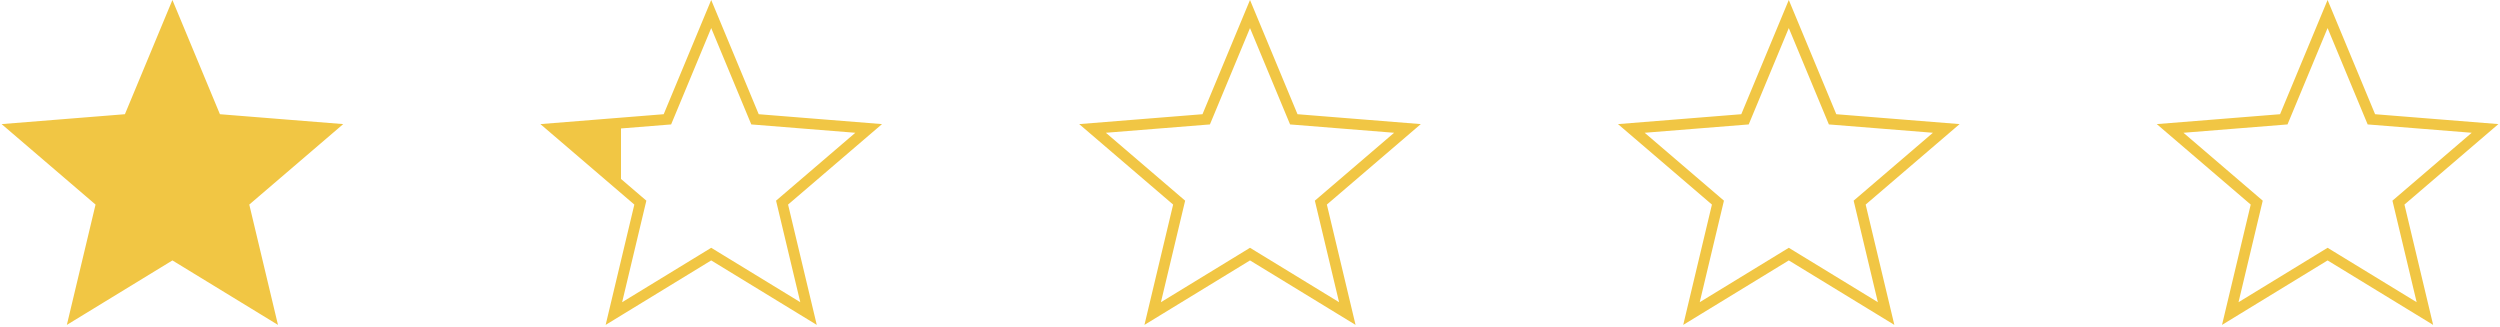
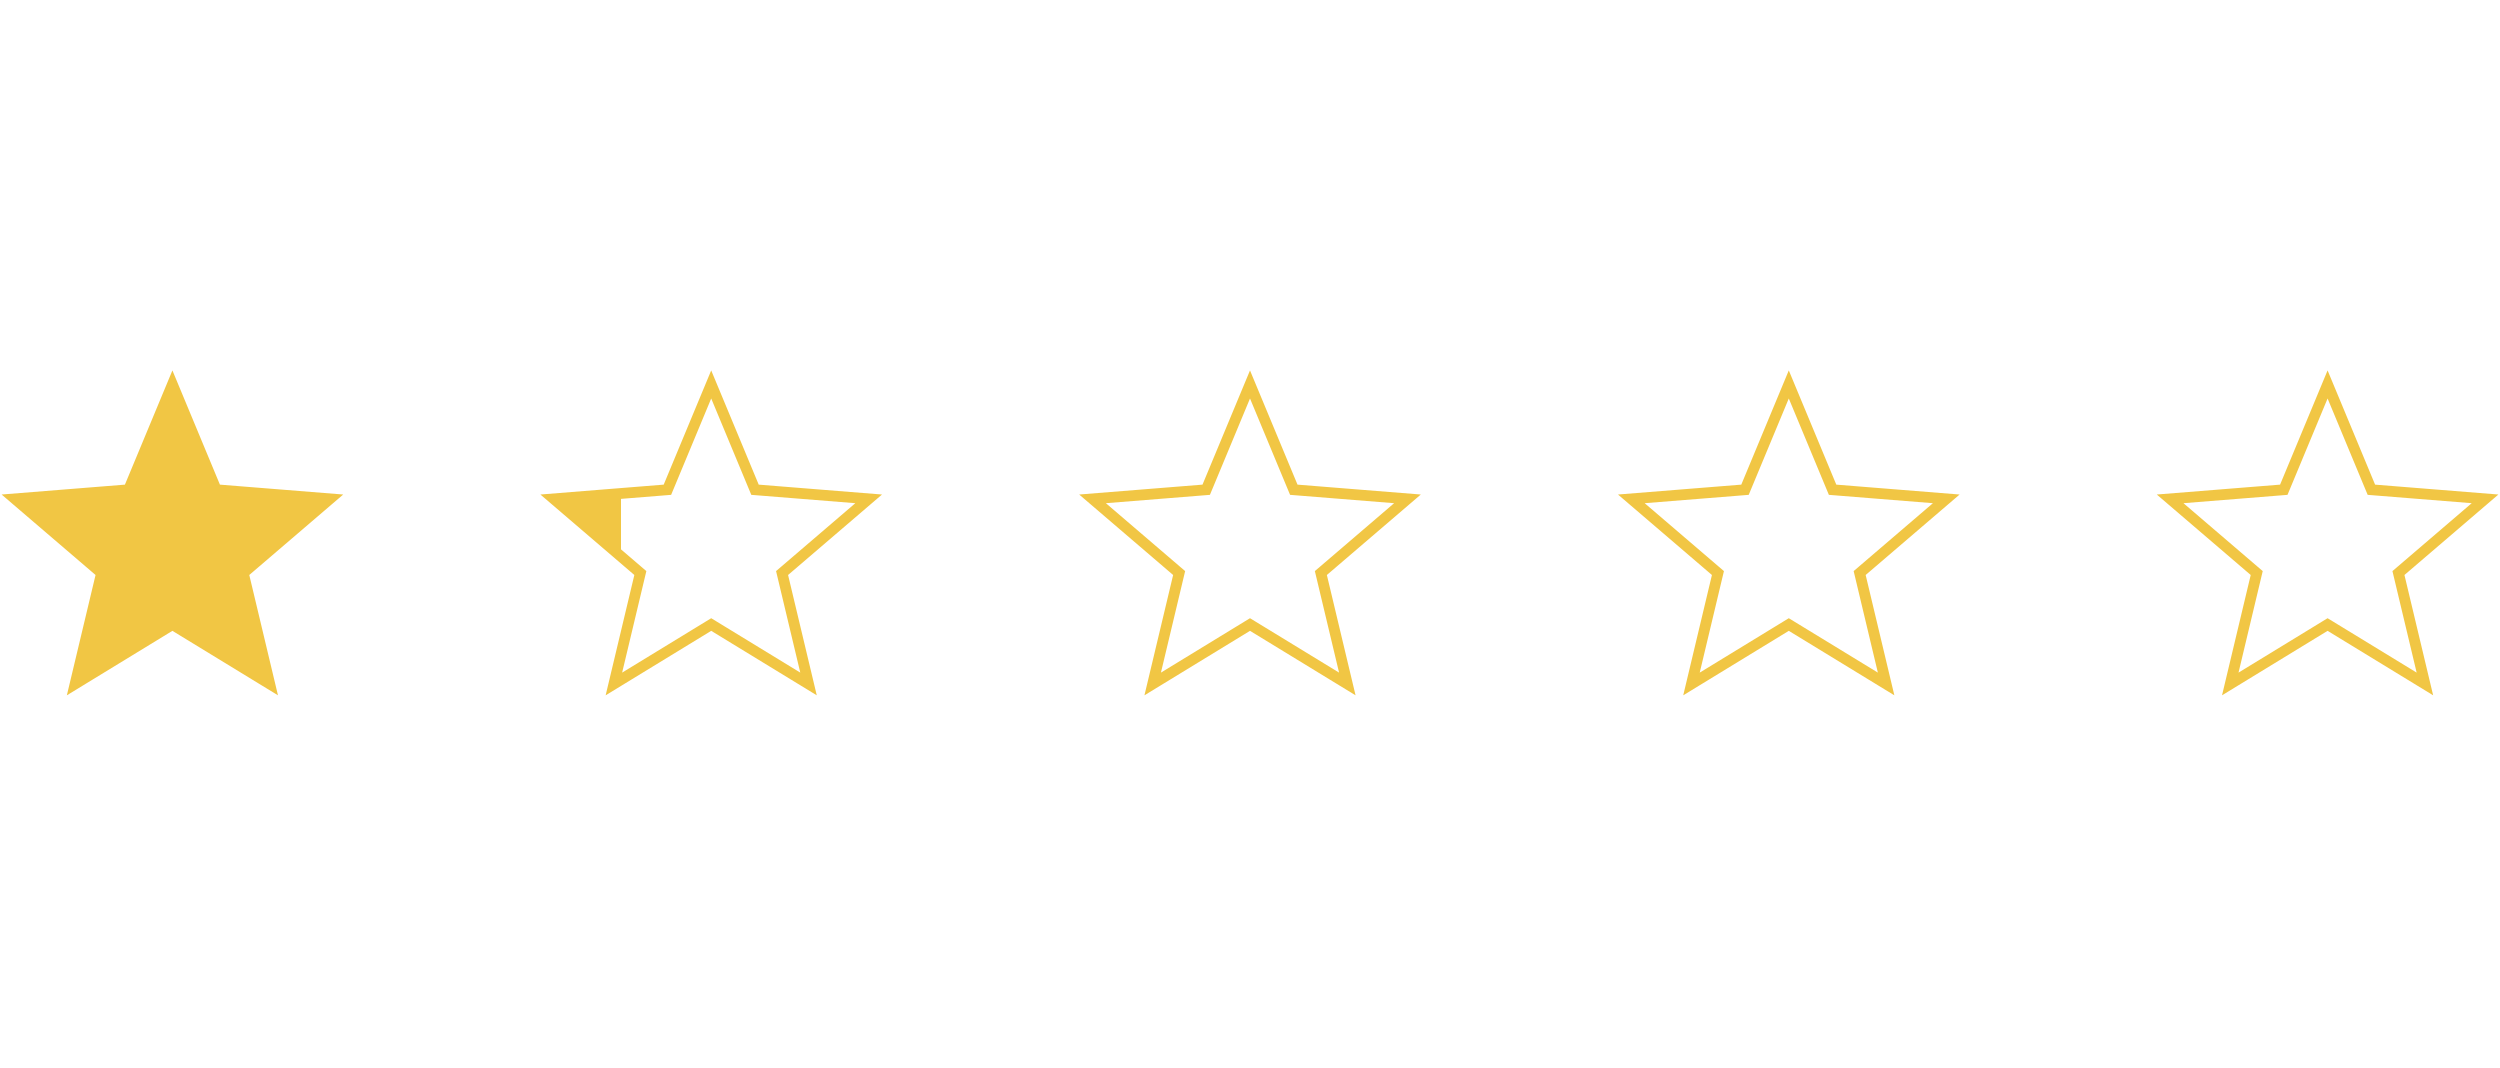
- <svg xmlns="http://www.w3.org/2000/svg" width="696" height="91" viewBox="0 0 696 91" fill="none">
+ <svg xmlns="http://www.w3.org/2000/svg" width="96" height="41" viewBox="0 0 696 91" fill="none">
  <path d="M48 3.906L59.84 32.373L60.192 33.219L61.105 33.292L91.838 35.756L68.423 55.814L67.727 56.41L67.94 57.301L75.093 87.291L48.782 71.22L48 70.742L47.218 71.22L20.907 87.291L28.06 57.301L28.273 56.41L27.577 55.814L4.162 35.756L34.895 33.292L35.808 33.219L36.16 32.373L48 3.906Z" fill="#F1C644" stroke="#F1C644" stroke-width="3" />
  <path d="M198 3.906L209.84 32.373L210.192 33.219L211.105 33.292L241.838 35.756L218.423 55.814L217.727 56.41L217.94 57.301L225.093 87.291L198.782 71.22L198 70.742L197.218 71.22L170.907 87.291L178.06 57.301L178.273 56.41L177.577 55.814L154.162 35.756L184.895 33.292L185.808 33.219L186.16 32.373L198 3.906Z" fill="url(#paint0_linear)" stroke="#F1C644" stroke-width="3" />
  <path d="M348 3.906L359.84 32.373L360.192 33.219L361.105 33.292L391.838 35.756L368.423 55.814L367.727 56.41L367.94 57.301L375.093 87.291L348.782 71.22L348 70.742L347.218 71.22L320.907 87.291L328.06 57.301L328.273 56.41L327.577 55.814L304.162 35.756L334.895 33.292L335.808 33.219L336.16 32.373L348 3.906Z" stroke="#F1C644" stroke-width="3" />
  <path d="M498 3.906L509.84 32.373L510.192 33.219L511.105 33.292L541.838 35.756L518.423 55.814L517.727 56.41L517.94 57.301L525.093 87.291L498.782 71.22L498 70.742L497.218 71.22L470.907 87.291L478.06 57.301L478.273 56.41L477.577 55.814L454.162 35.756L484.895 33.292L485.808 33.219L486.16 32.373L498 3.906Z" stroke="#F1C644" stroke-width="3" />
  <path d="M648 3.906L659.84 32.373L660.192 33.219L661.105 33.292L691.838 35.756L668.423 55.814L667.727 56.41L667.94 57.301L675.093 87.291L648.782 71.22L648 70.742L647.218 71.22L620.907 87.291L628.06 57.301L628.273 56.41L627.577 55.814L604.162 35.756L634.895 33.292L635.808 33.219L636.16 32.373L648 3.906Z" stroke="#F1C644" stroke-width="3" />
  <defs>
    <linearGradient id="paint0_linear" x1="148" y1="50" x2="248" y2="50" gradientUnits="userSpaceOnUse">
      <stop stop-color="#F1C644" />
      <stop offset="0.25" stop-color="#F1C644" />
      <stop offset="0.25" stop-color="#F1C644" stop-opacity="0" />
      <stop offset="1" stop-color="#F1C644" stop-opacity="0" />
    </linearGradient>
  </defs>
</svg>
